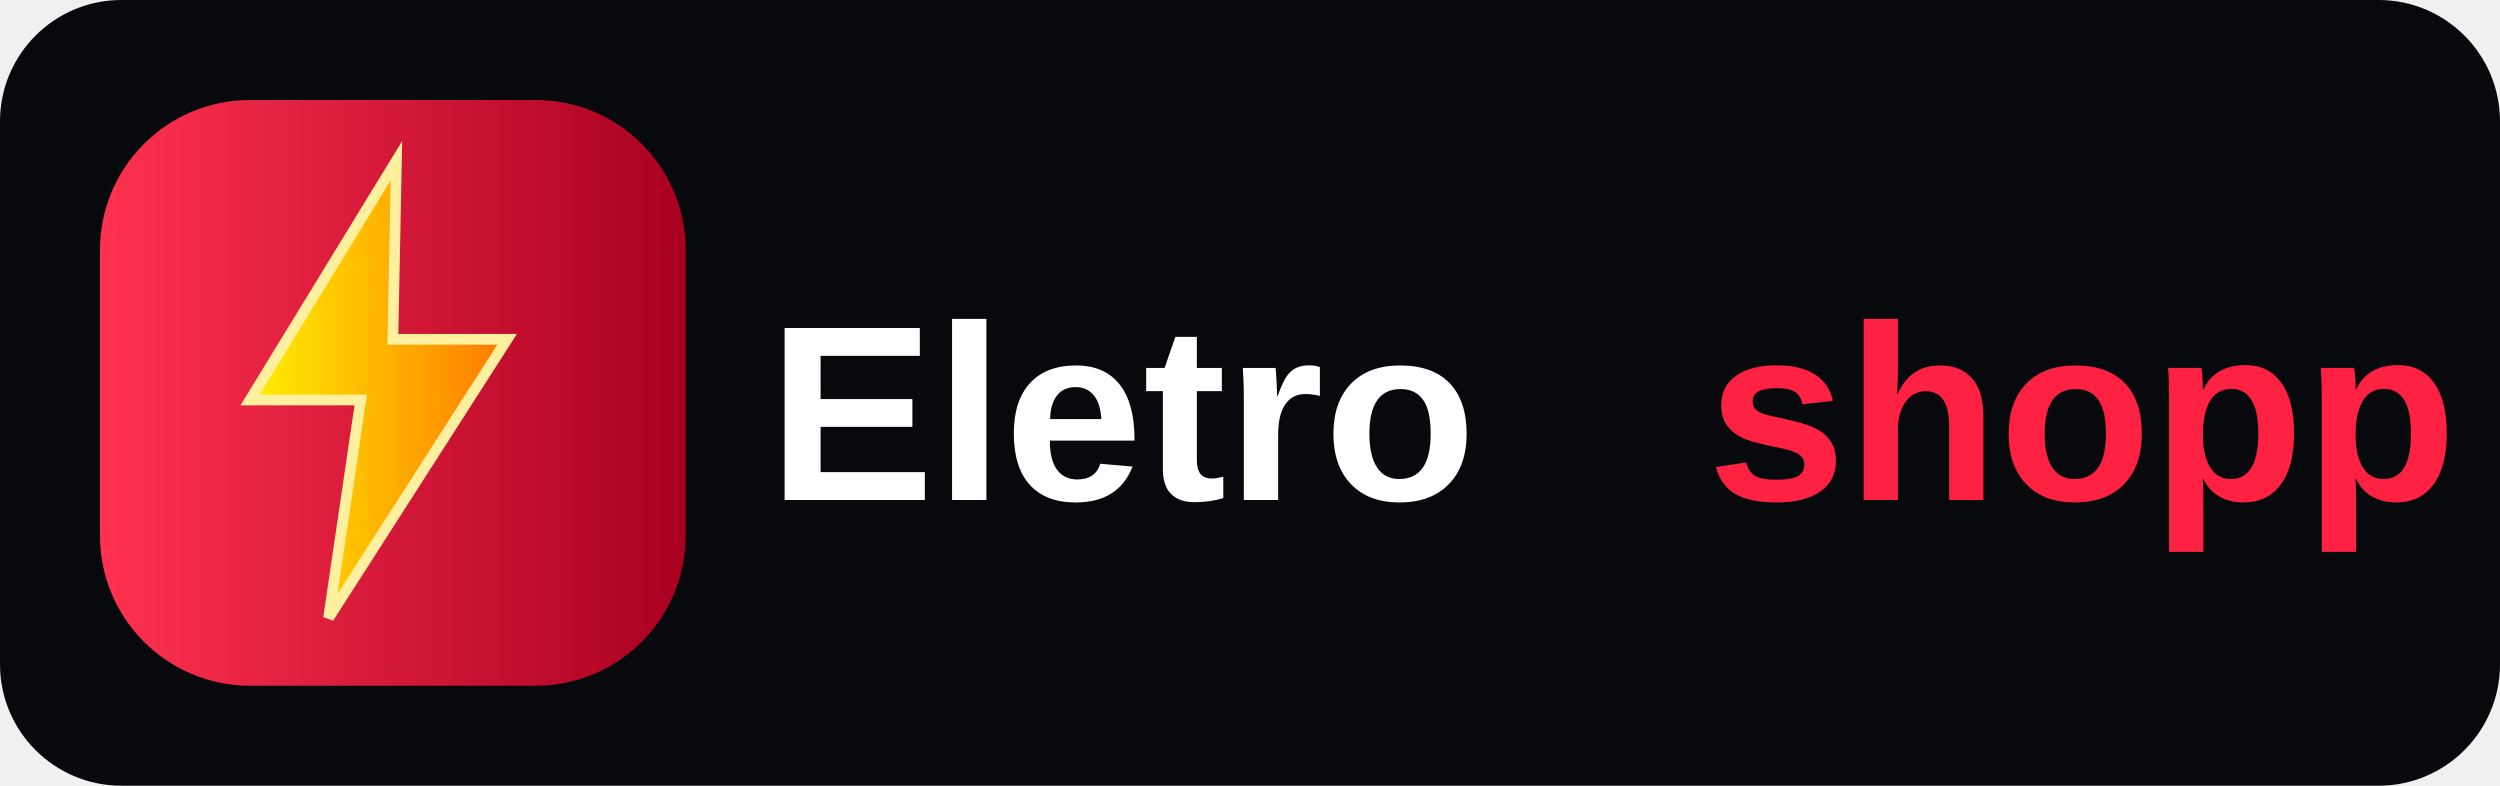
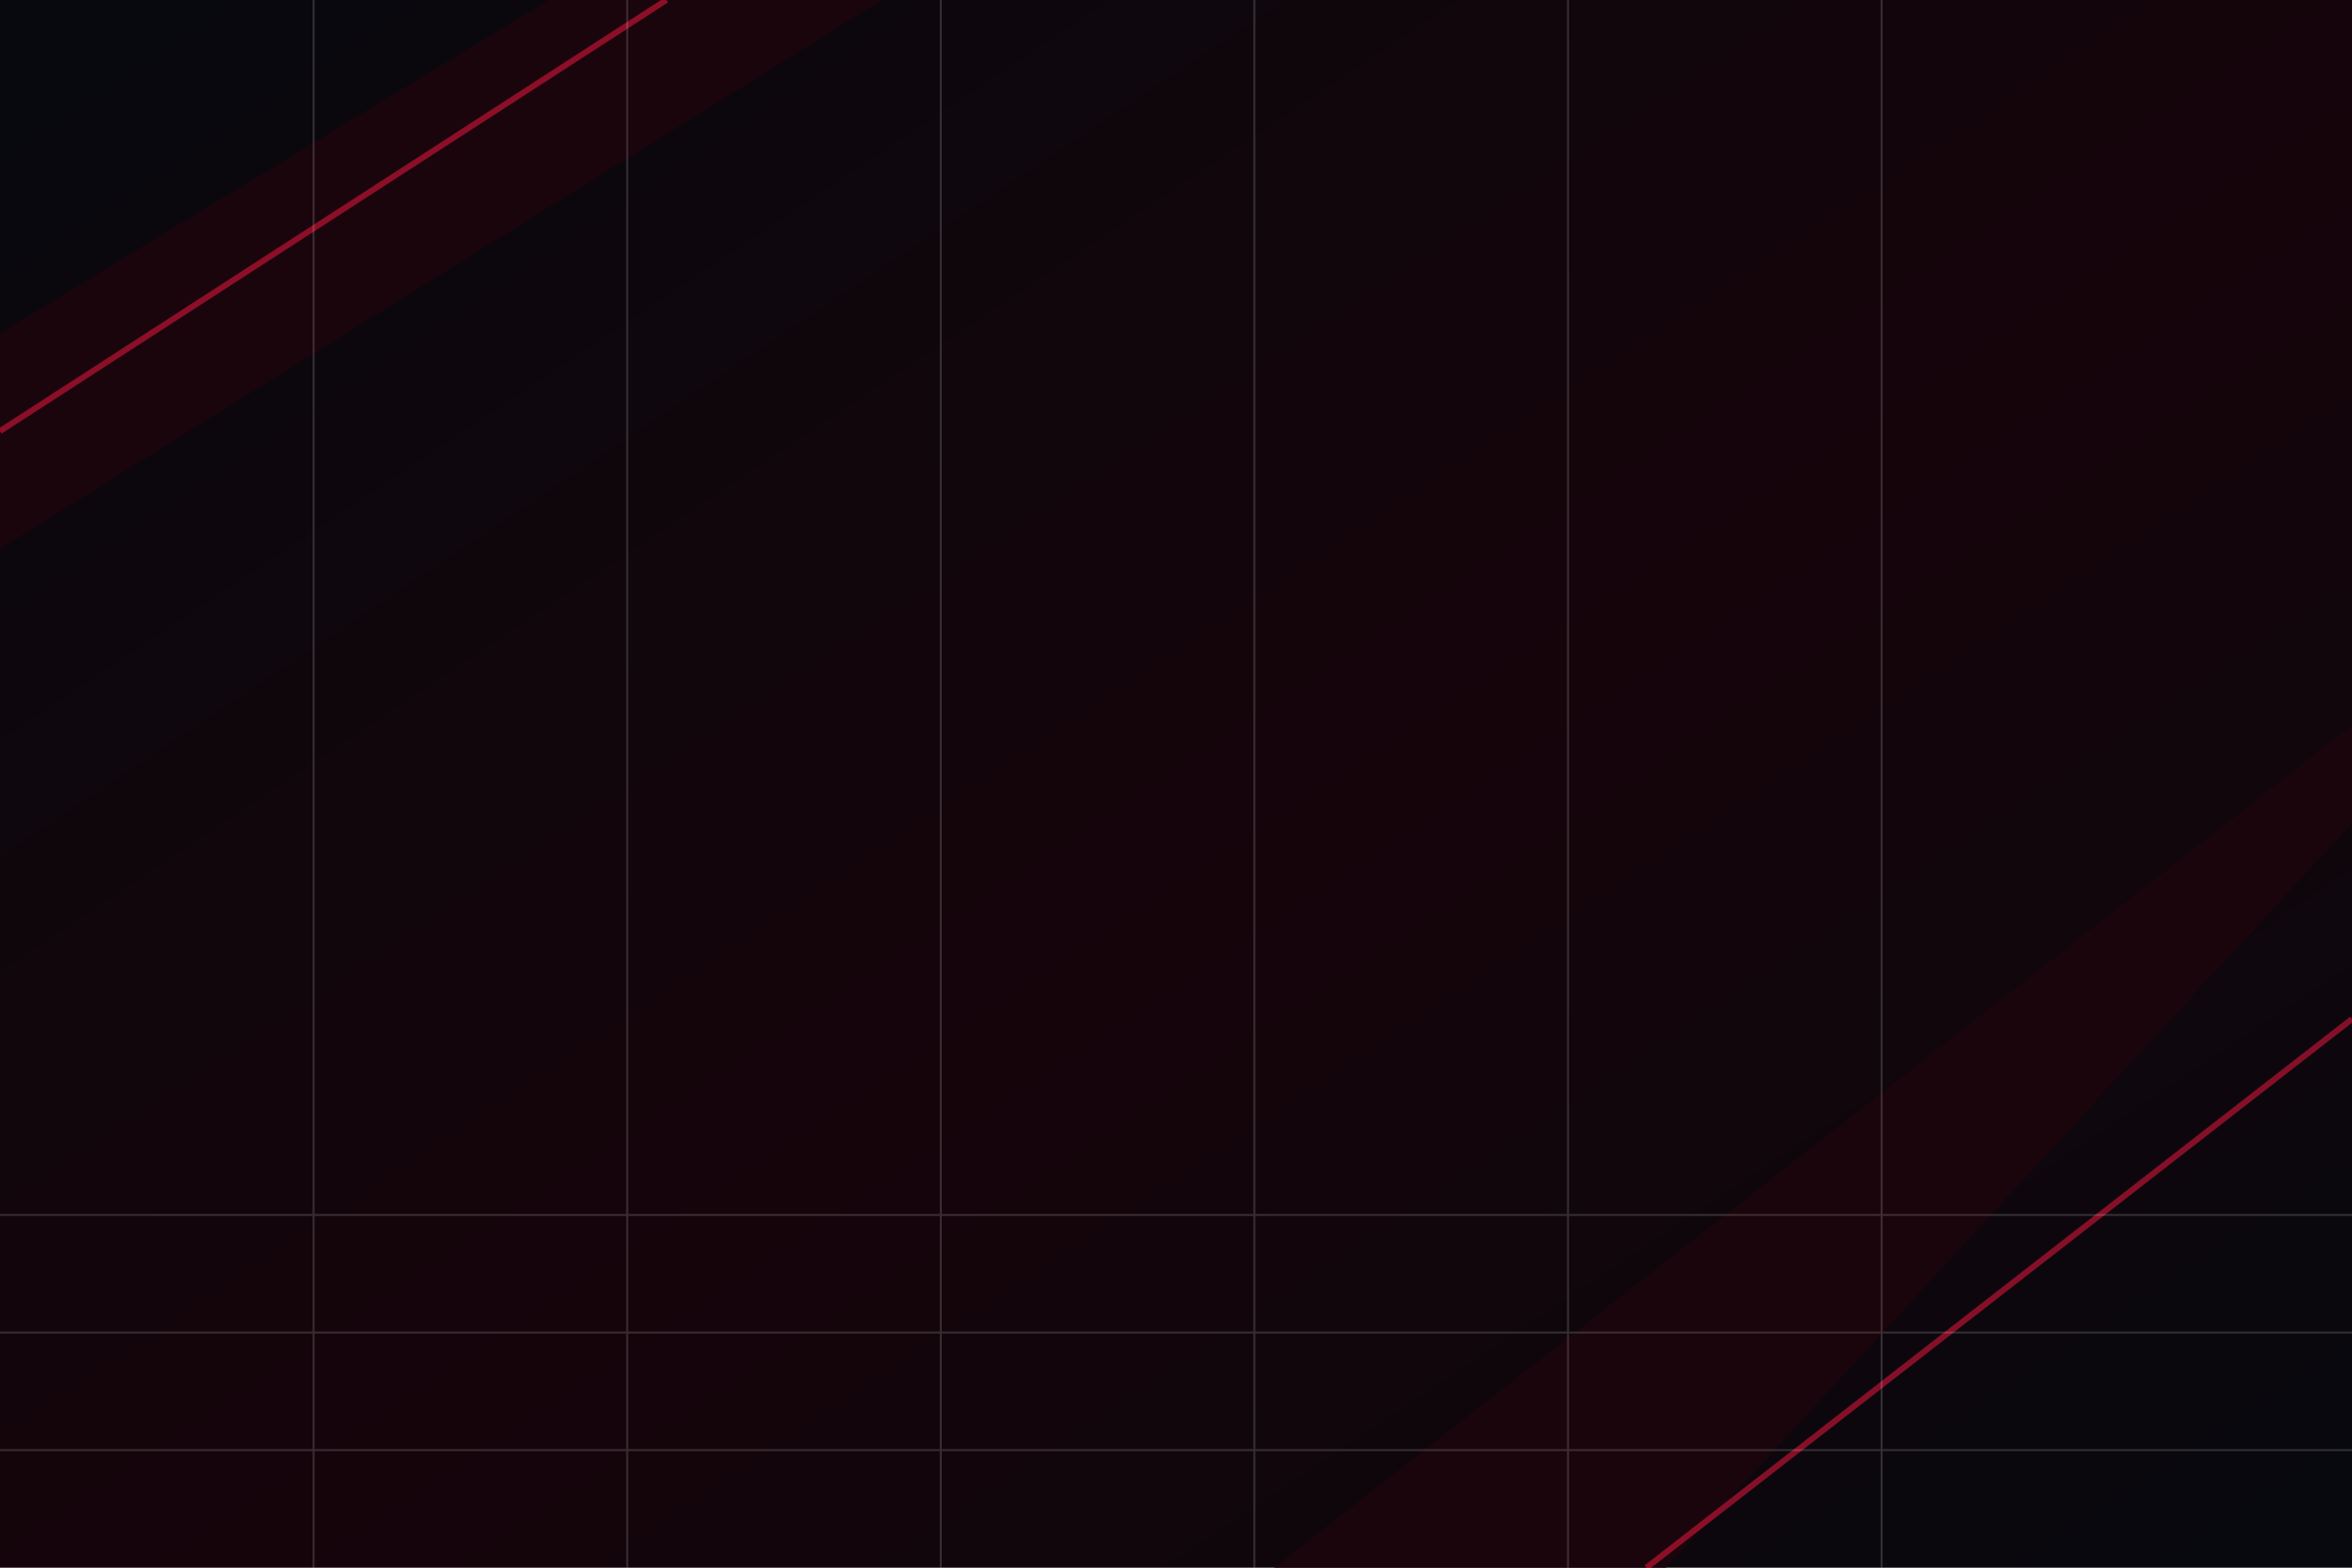
- <svg xmlns="http://www.w3.org/2000/svg" viewBox="0 0 700 220">
+ <svg xmlns="http://www.w3.org/2000/svg" viewBox="0 0 1200 800">
  <defs>
-     <linearGradient id="r" x1="0" x2="1">
-       <stop stop-color="#ff3150" />
-       <stop offset="1" stop-color="#a90020" />
-     </linearGradient>
-     <linearGradient id="y" x1="0" x2="1">
-       <stop stop-color="#fff000" />
-       <stop offset="1" stop-color="#ff7a00" />
+     <linearGradient id="g" x1="0" y1="0" x2="1" y2="1">
+       <stop stop-color="#07090e" />
+       <stop offset=".55" stop-color="#16040b" />
+       <stop offset="1" stop-color="#07090e" />
    </linearGradient>
  </defs>
-   <rect width="700" height="220" rx="34" fill="#07090d" />
-   <rect x="28" y="28" width="164" height="164" rx="42" fill="url(#r)" />
-   <path d="M111 45 70 112h31l-9 61 50-78h-32z" fill="url(#y)" stroke="#fff0a0" stroke-width="3" />
-   <text x="215" y="140" font-family="Arial,sans-serif" font-size="70" font-weight="900" fill="#fff">Eletro</text>
-   <text x="478" y="140" font-family="Arial,sans-serif" font-size="70" font-weight="900" fill="#ff2142">shopp</text>
+   <rect width="1200" height="800" fill="url(#g)" />
+   <path d="M0 170 280 0h170L0 280zm1200 250L850 800H650l550-430z" fill="#19050b" />
+   <path d="M0 220 340 0M1200 520 840 800" stroke="#ff1744" stroke-width="3" opacity=".5" />
+   <g opacity=".16" stroke="#fff">
+     <path d="M0 620h1200M0 680h1200M0 740h1200" />
+     <path d="M160 0v800M320 0v800M480 0v800M640 0v800M800 0v800M960 0v800" />
+   </g>
</svg>
